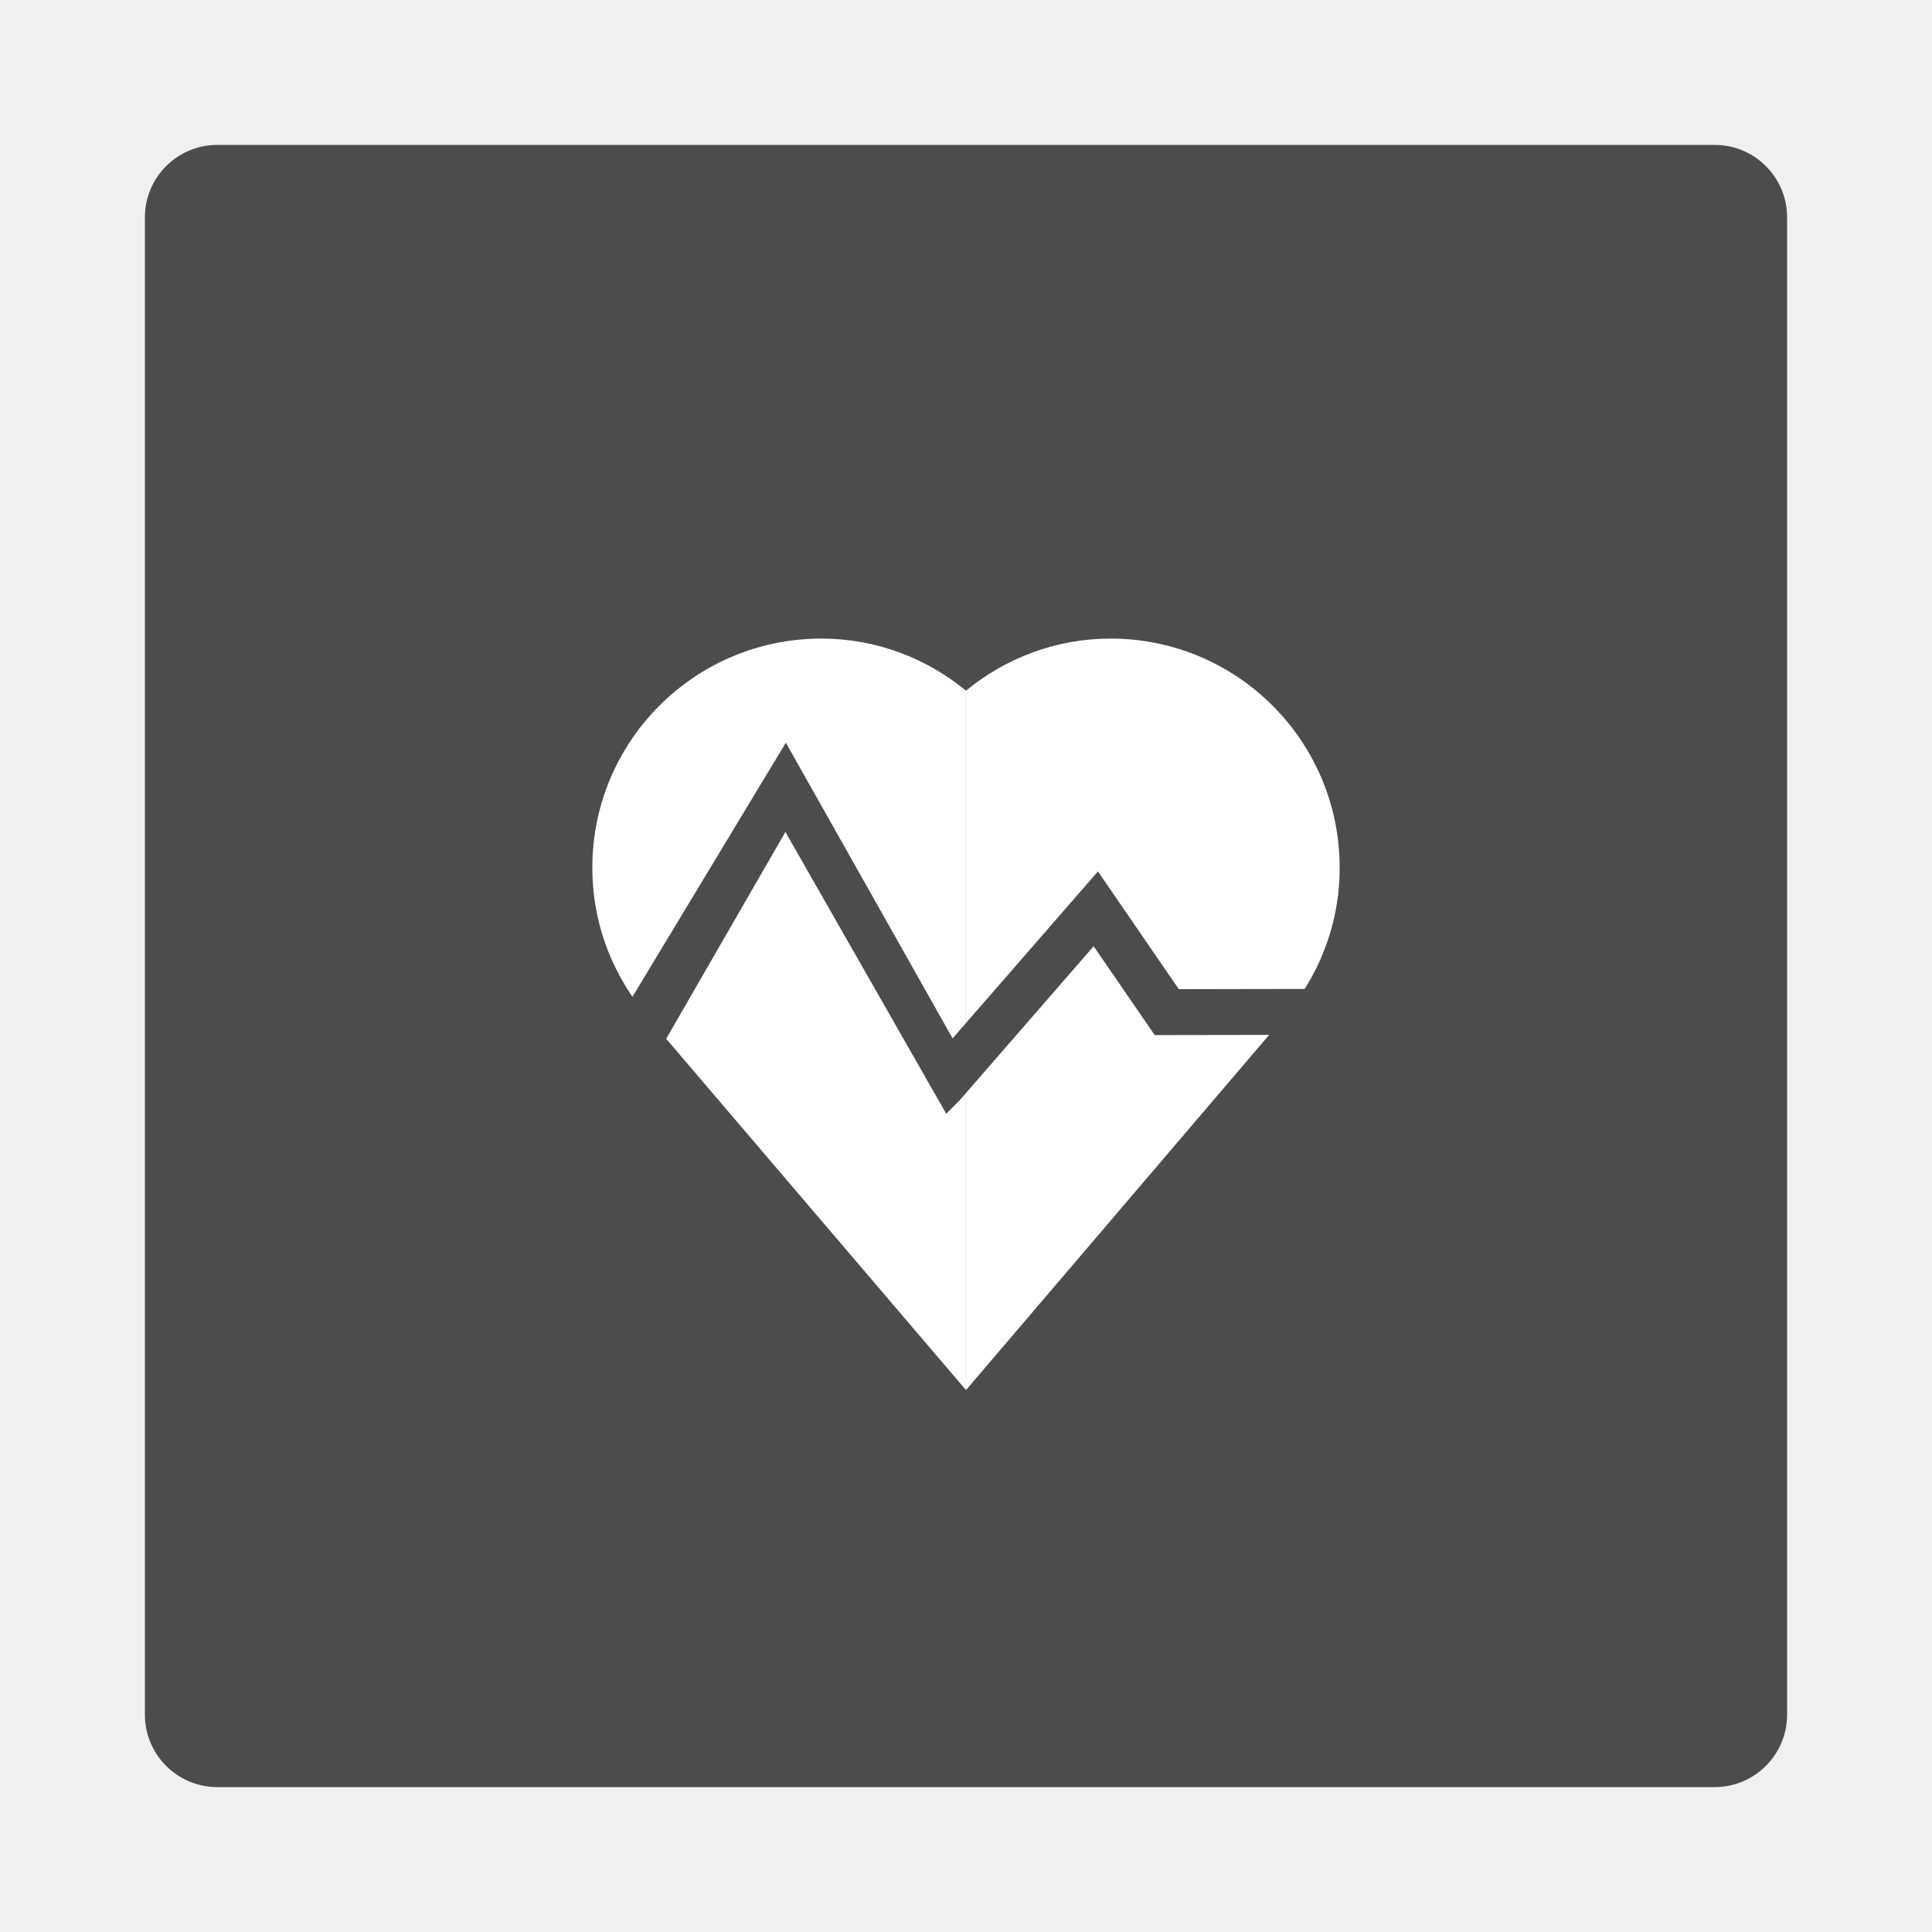
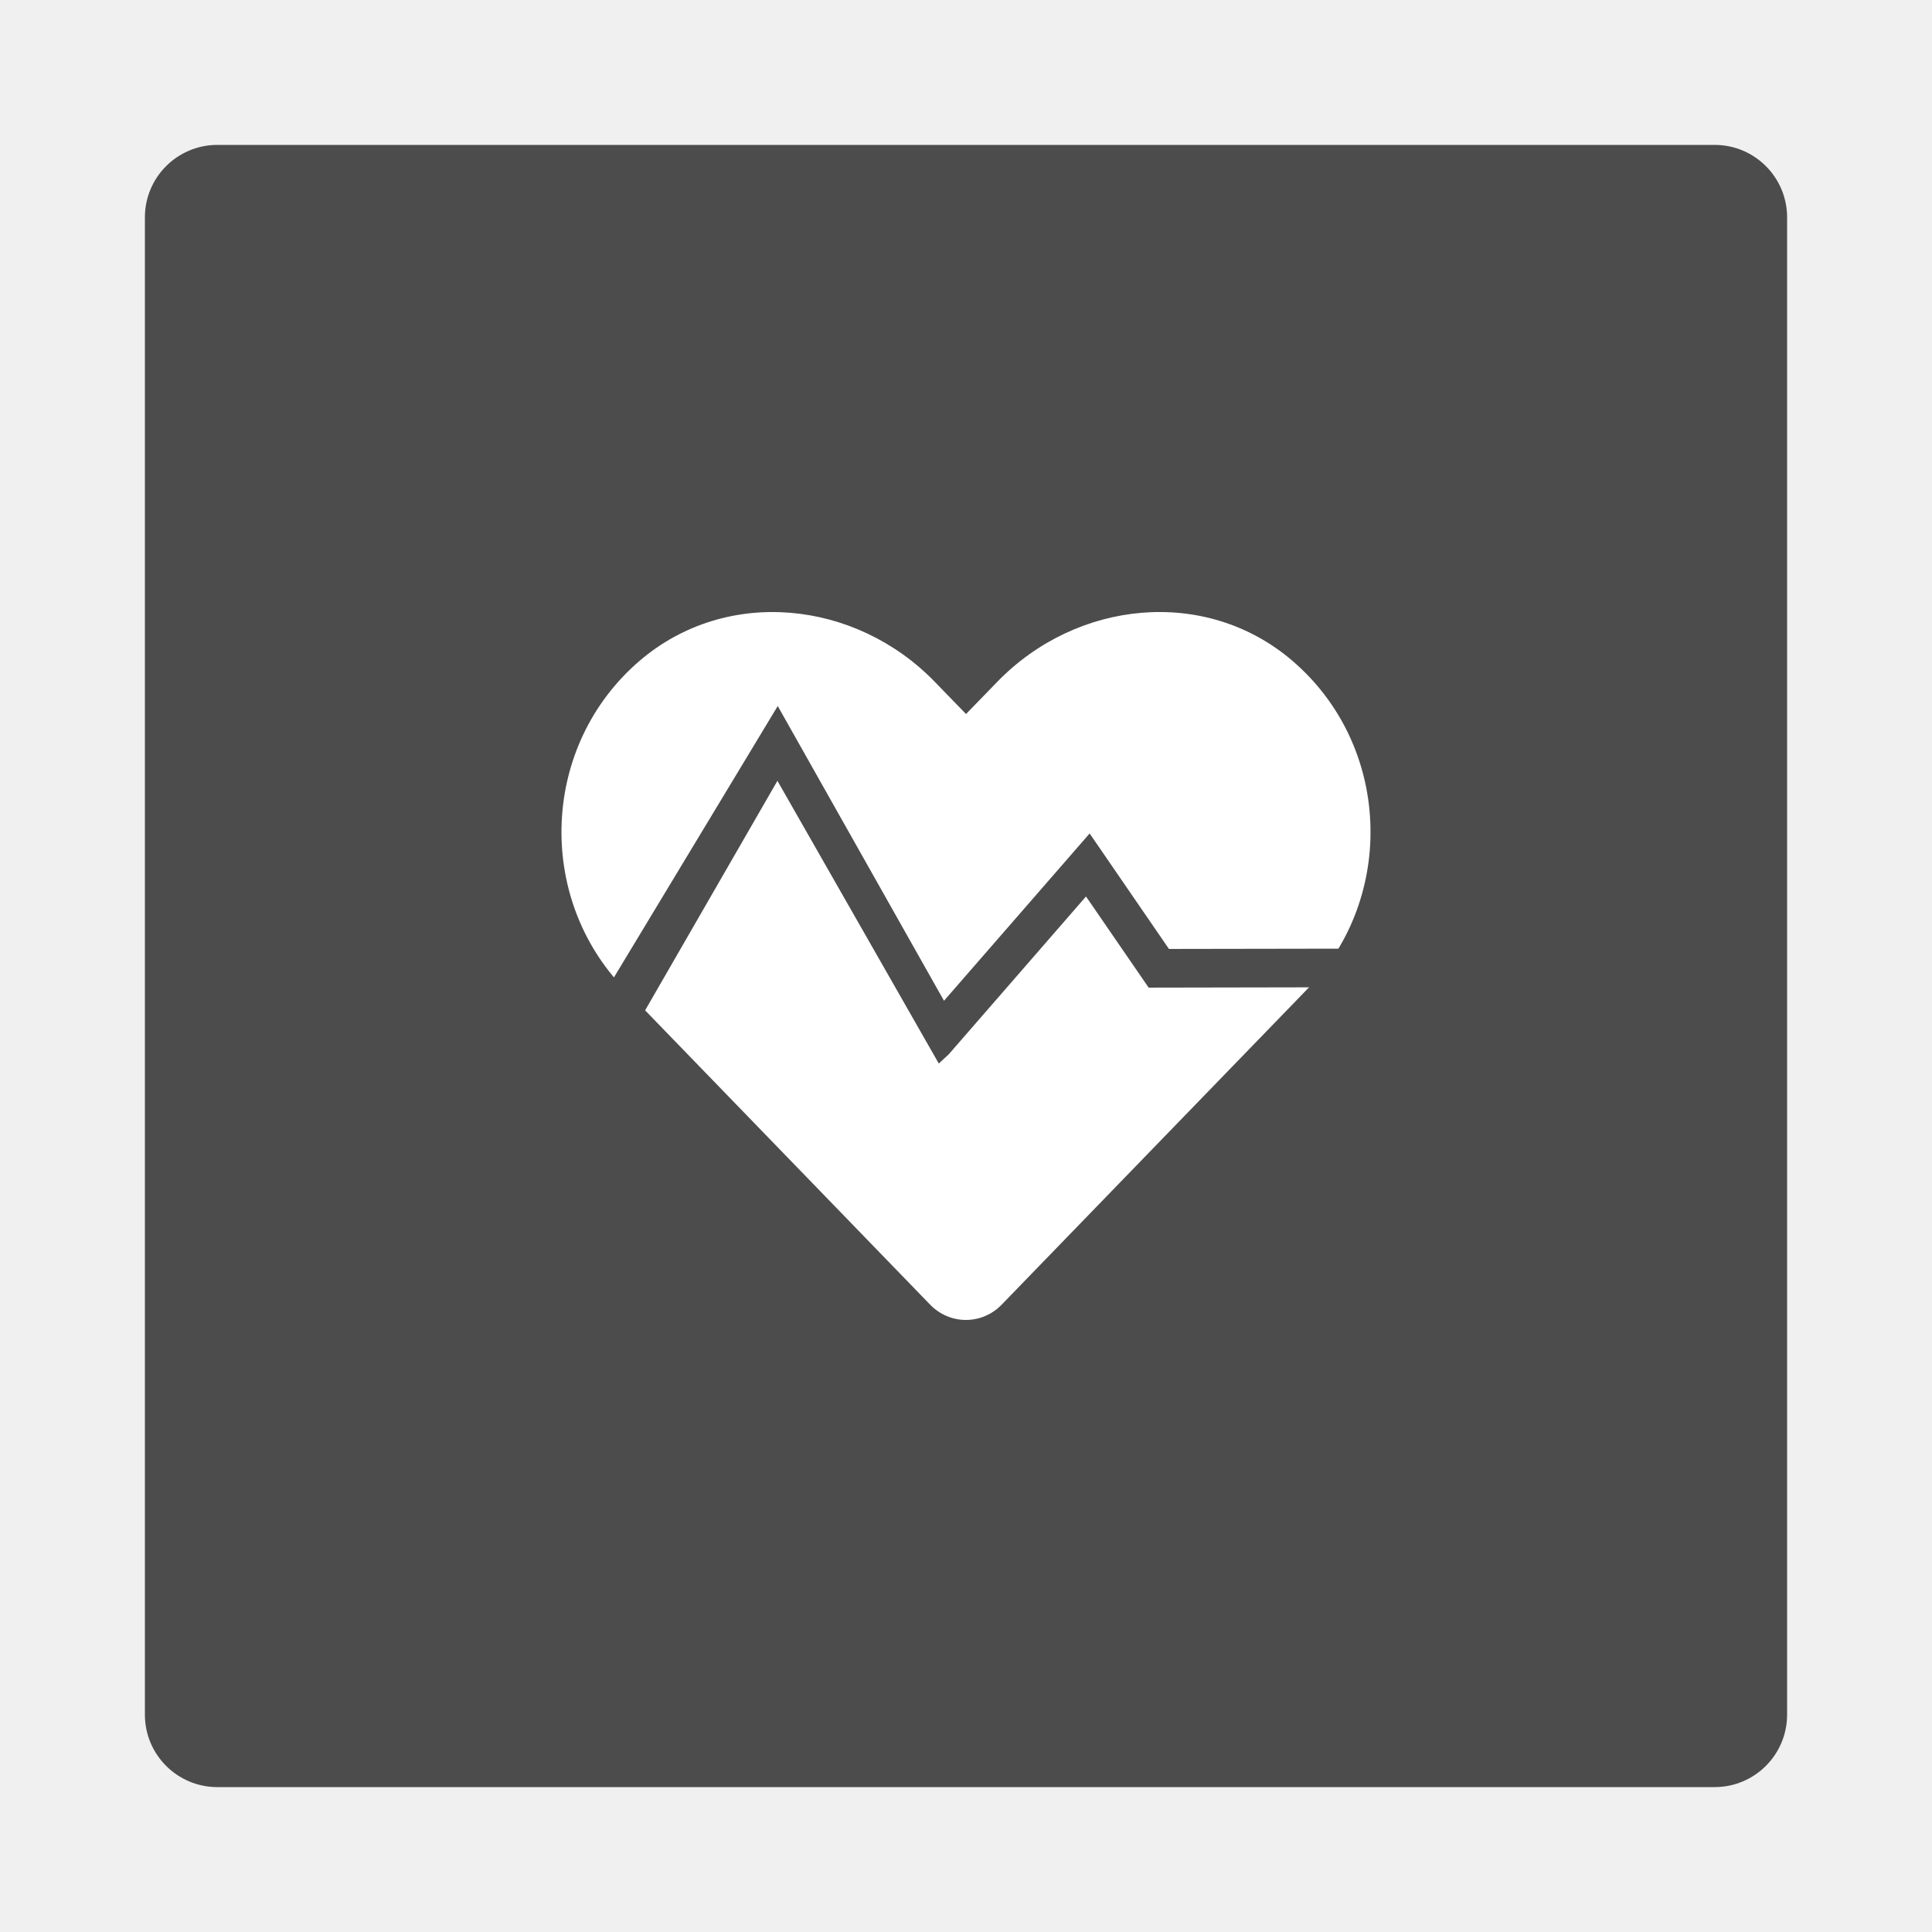
<svg xmlns="http://www.w3.org/2000/svg" version="1.1" id="Layer_1" x="0px" y="0px" width="80px" height="80px" viewBox="0 0 80 80" enable-background="new 0 0 80 80" xml:space="preserve">
  <g id="Layer_1_1_">
    <g>
      <g>
        <path fill="#4C4C4C" d="M74,71c0,1.657-1.343,3-3,3H9c-1.657,0-3-1.343-3-3V9c0-1.657,1.343-3,3-3h62c1.657,0,3,1.343,3,3V71z" />
      </g>
    </g>
  </g>
-   <g>
-     <g>
-       <path fill="#FFFFFF" d="M55.473,35.927c0-5.239-4.246-9.485-9.484-9.485c-2.277,0-4.354,0.816-5.988,2.156v28.96l13.141-15.396    l-0.017-0.004C54.583,40.491,55.473,38.314,55.473,35.927z" />
-     </g>
-     <g>
-       <path fill="#FFFFFF" d="M24.527,35.927c0-5.239,4.246-9.485,9.484-9.485c2.276,0,4.354,0.816,5.987,2.156v28.96L26.86,42.163    l0.015-0.004C25.416,40.491,24.527,38.314,24.527,35.927z" />
-     </g>
-   </g>
-   <polygon fill="#4C4C4C" stroke="#4C4C4C" stroke-width="1.1" stroke-miterlimit="10" points="39.302,45.219 39.328,45.193   45.336,38.285 48.104,42.311 55.832,42.297 59.221,42.293 59.219,41.494 56.453,41.496 48.523,41.51 45.412,36.98 39.353,43.941   39.328,43.908 32.524,31.844 25.019,44.277 24.527,44.091 24.527,44.091 26.006,44.652 32.524,33.344 " />
+   <path fill="#FFFFFF" d="M53.499,27.348c-3.586-3.057-8.918-2.507-12.209,0.89l-1.289,1.328l-1.289-1.328  c-3.286-3.396-8.625-3.946-12.21-0.89c-4.109,3.507-4.325,9.802-0.648,13.602l12.661,13.073c0.818,0.844,2.146,0.844,2.962,0  L54.14,40.95C57.823,37.15,57.608,30.855,53.499,27.348z" />
+   <polygon fill="#4C4C4C" stroke="#4C4C4C" stroke-width="0.8" stroke-miterlimit="10" points="38.971,43.403 38.998,43.378   45.006,36.469 47.773,40.495 55.502,40.481 58.891,40.478 58.889,39.679 56.123,39.681 48.193,39.694 45.082,35.164 39.022,42.126   38.998,42.093 32.193,30.028 24.688,42.462 24.196,42.274 24.196,42.274 25.675,42.837 32.193,31.528 " />
</svg>
